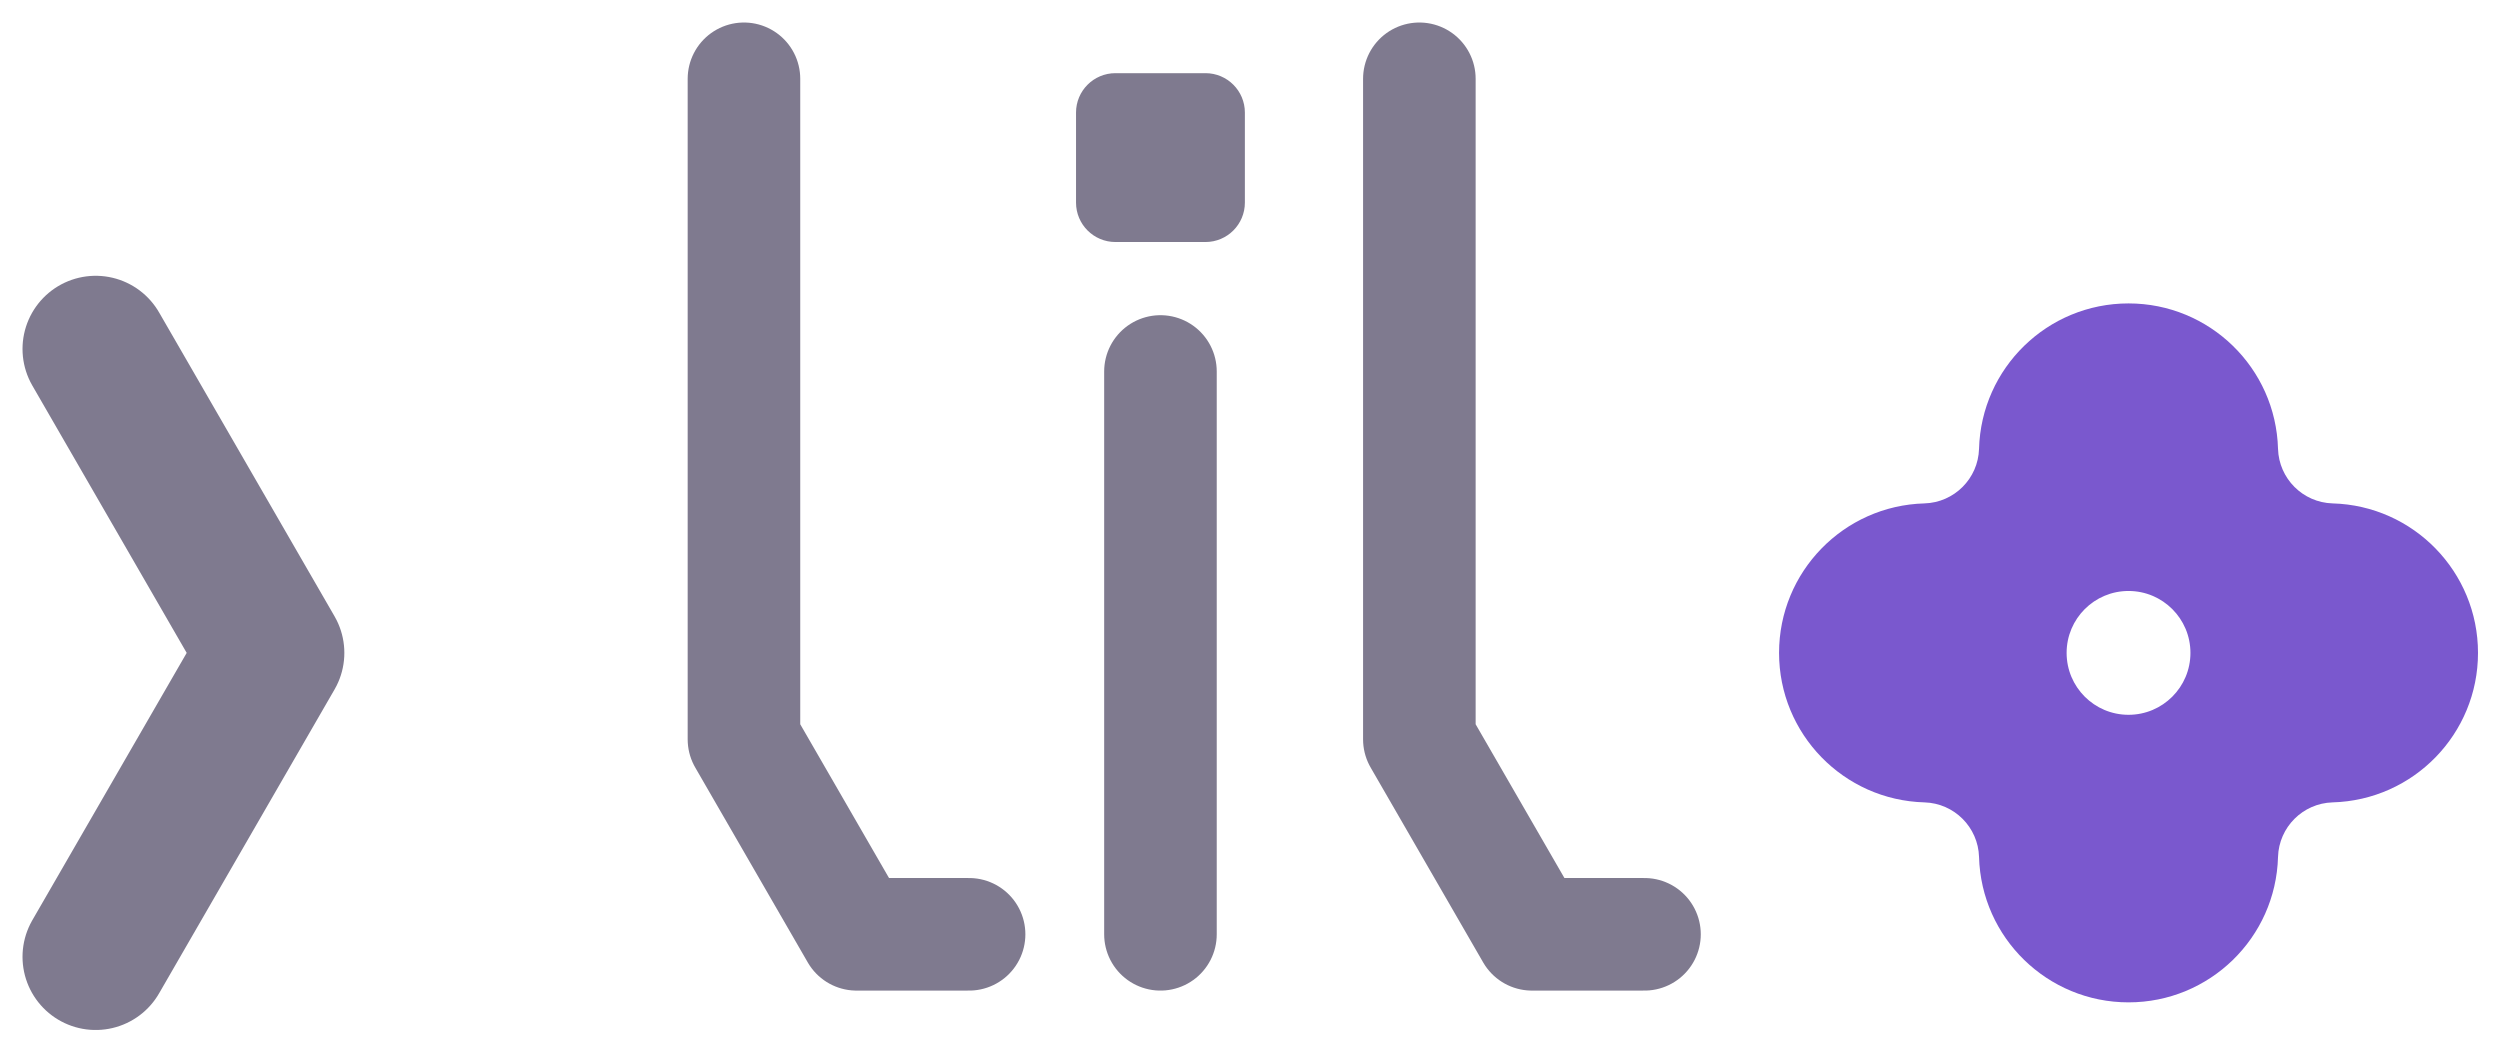
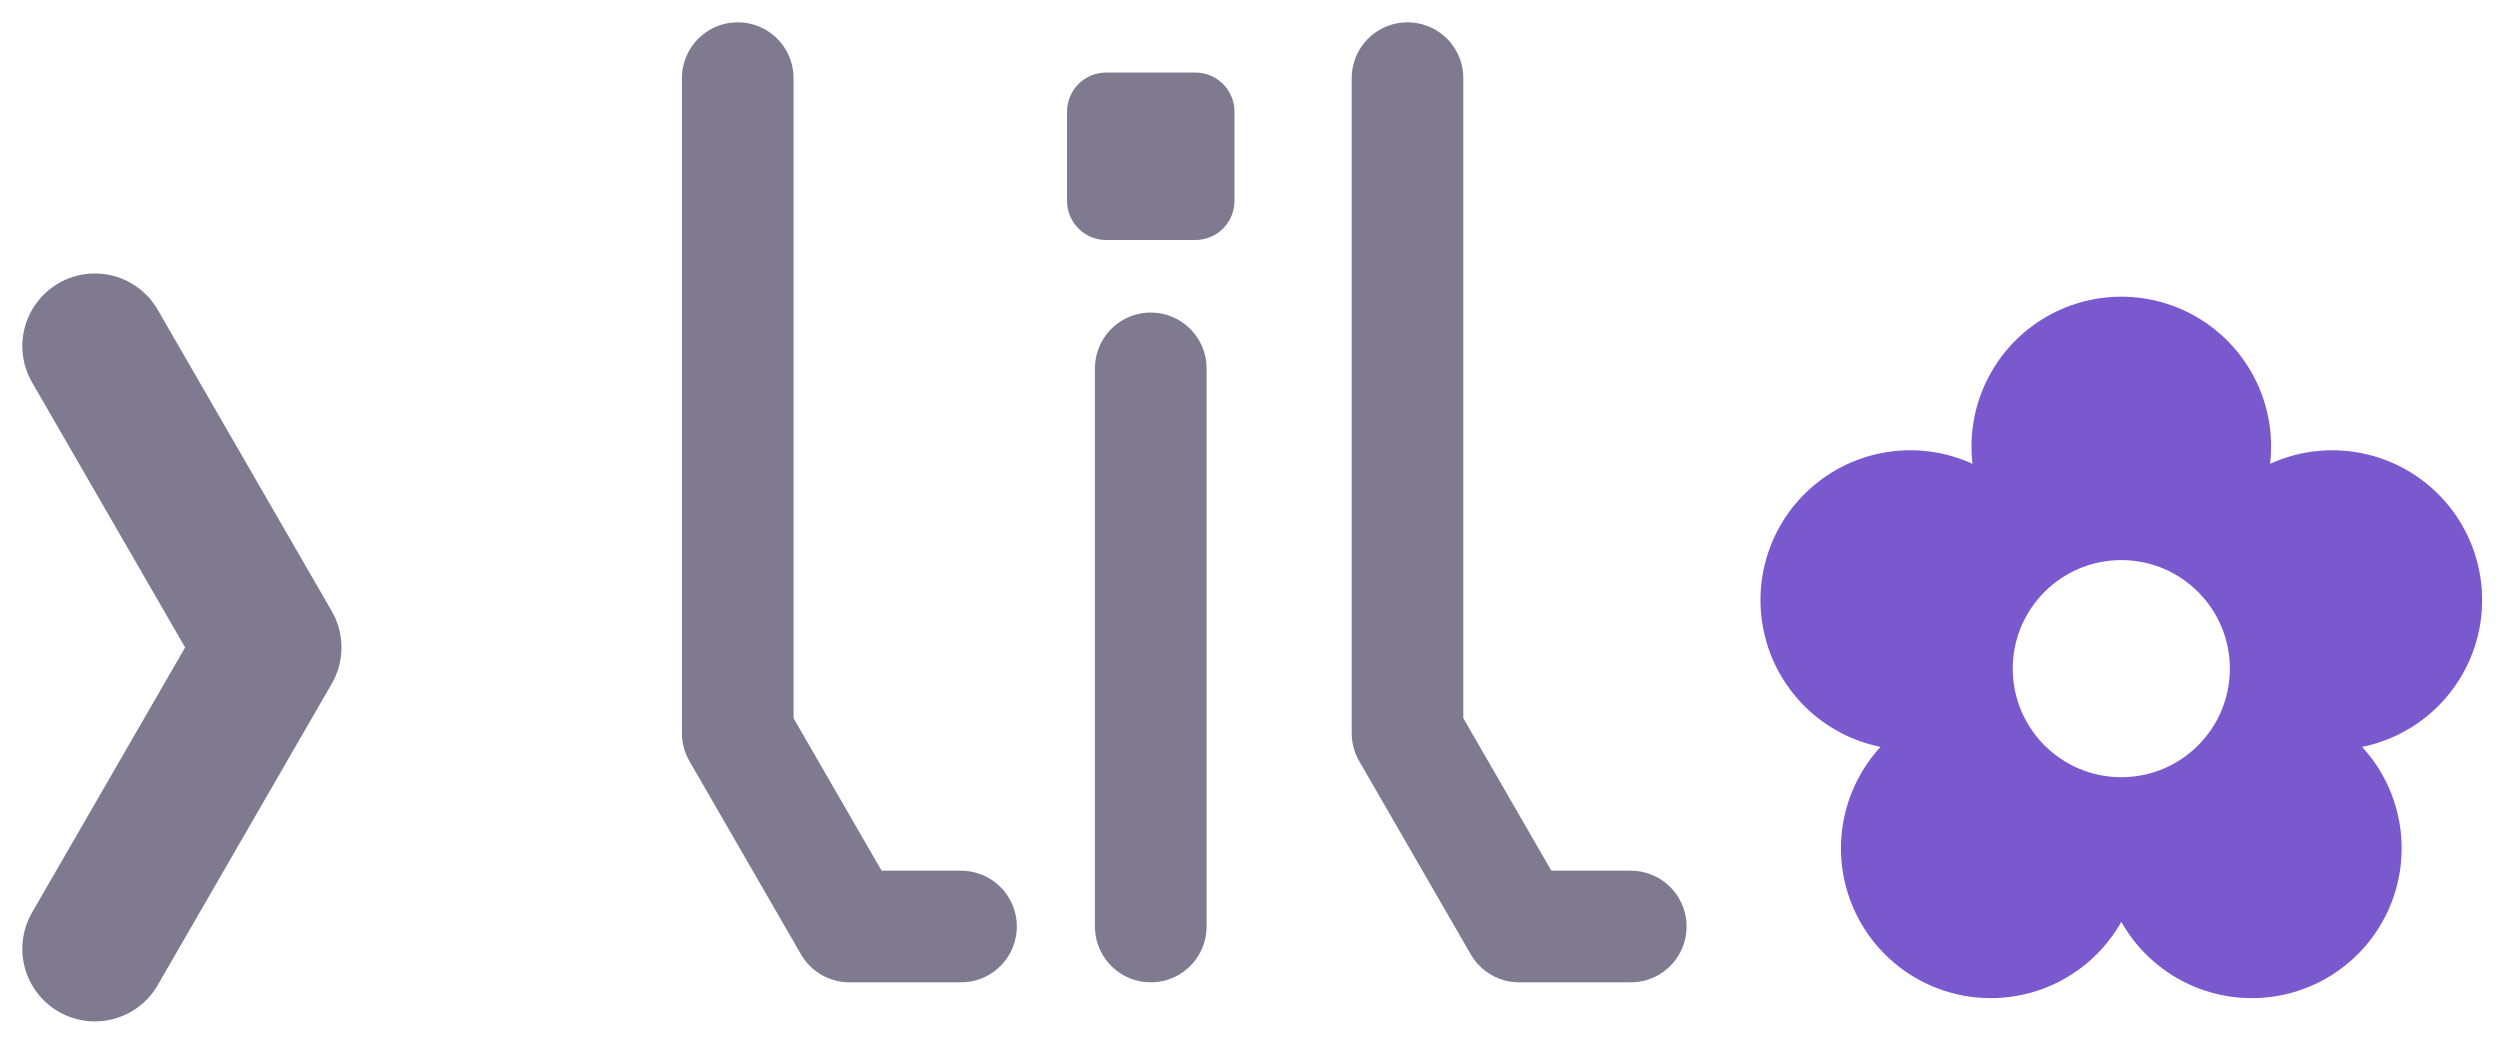
- <svg xmlns="http://www.w3.org/2000/svg" viewBox="-4 -166 444.18 187" role="img" aria-label="lila">
+ <svg xmlns="http://www.w3.org/2000/svg" viewBox="-4 -166 447.92 187" role="img" aria-label="lila">
  <path d="M13 -104L44.18 -50L13 4" fill="none" stroke="#7F7A8F" stroke-width="26" stroke-linecap="round" stroke-linejoin="round" />
  <g fill="none" stroke="#7F7A8F" stroke-width="20" stroke-linecap="round" stroke-linejoin="round">
    <path transform="translate(128.18 0)" d="M0 -152V-34.64L20 0H40" />
    <path transform="translate(202.18 0)" d="M0 0V-100" />
    <path transform="translate(248.18 0)" d="M0 -152V-34.64L20 0H40" />
  </g>
  <rect x="187.18" y="-153" width="30" height="30" rx="7" fill="#7F7A8F" />
-   <path transform="translate(312.18 0)" d="M98.25 -76.56A26.57 26.57 0 0 1 98.25 -23.44A10 10 0 0 0 88.56 -13.75A26.57 26.57 0 0 1 35.44 -13.75A10 10 0 0 0 25.75 -23.44A26.57 26.57 0 0 1 25.75 -76.56A10 10 0 0 0 35.44 -86.25A26.57 26.57 0 0 1 88.56 -86.25A10 10 0 0 0 98.25 -76.56ZM73 -50A11 11 0 1 0 51 -50A11 11 0 1 0 73 -50Z" fill="#7A58CE" />
+   <path transform="translate(312.18 0)" d="M37.23 -82.9A26.84 26.84 0 1 1 90.55 -82.9A26.84 26.84 0 1 1 107.03 -32.18A26.84 26.84 0 1 1 63.89 -0.84A26.84 26.84 0 1 1 20.75 -32.18A26.84 26.84 0 1 1 37.23 -82.9ZM83.34 -46.2A19.45 19.45 0 1 0 44.44 -46.2A19.45 19.45 0 1 0 83.34 -46.2Z" fill="#7A58CE" />
</svg>
